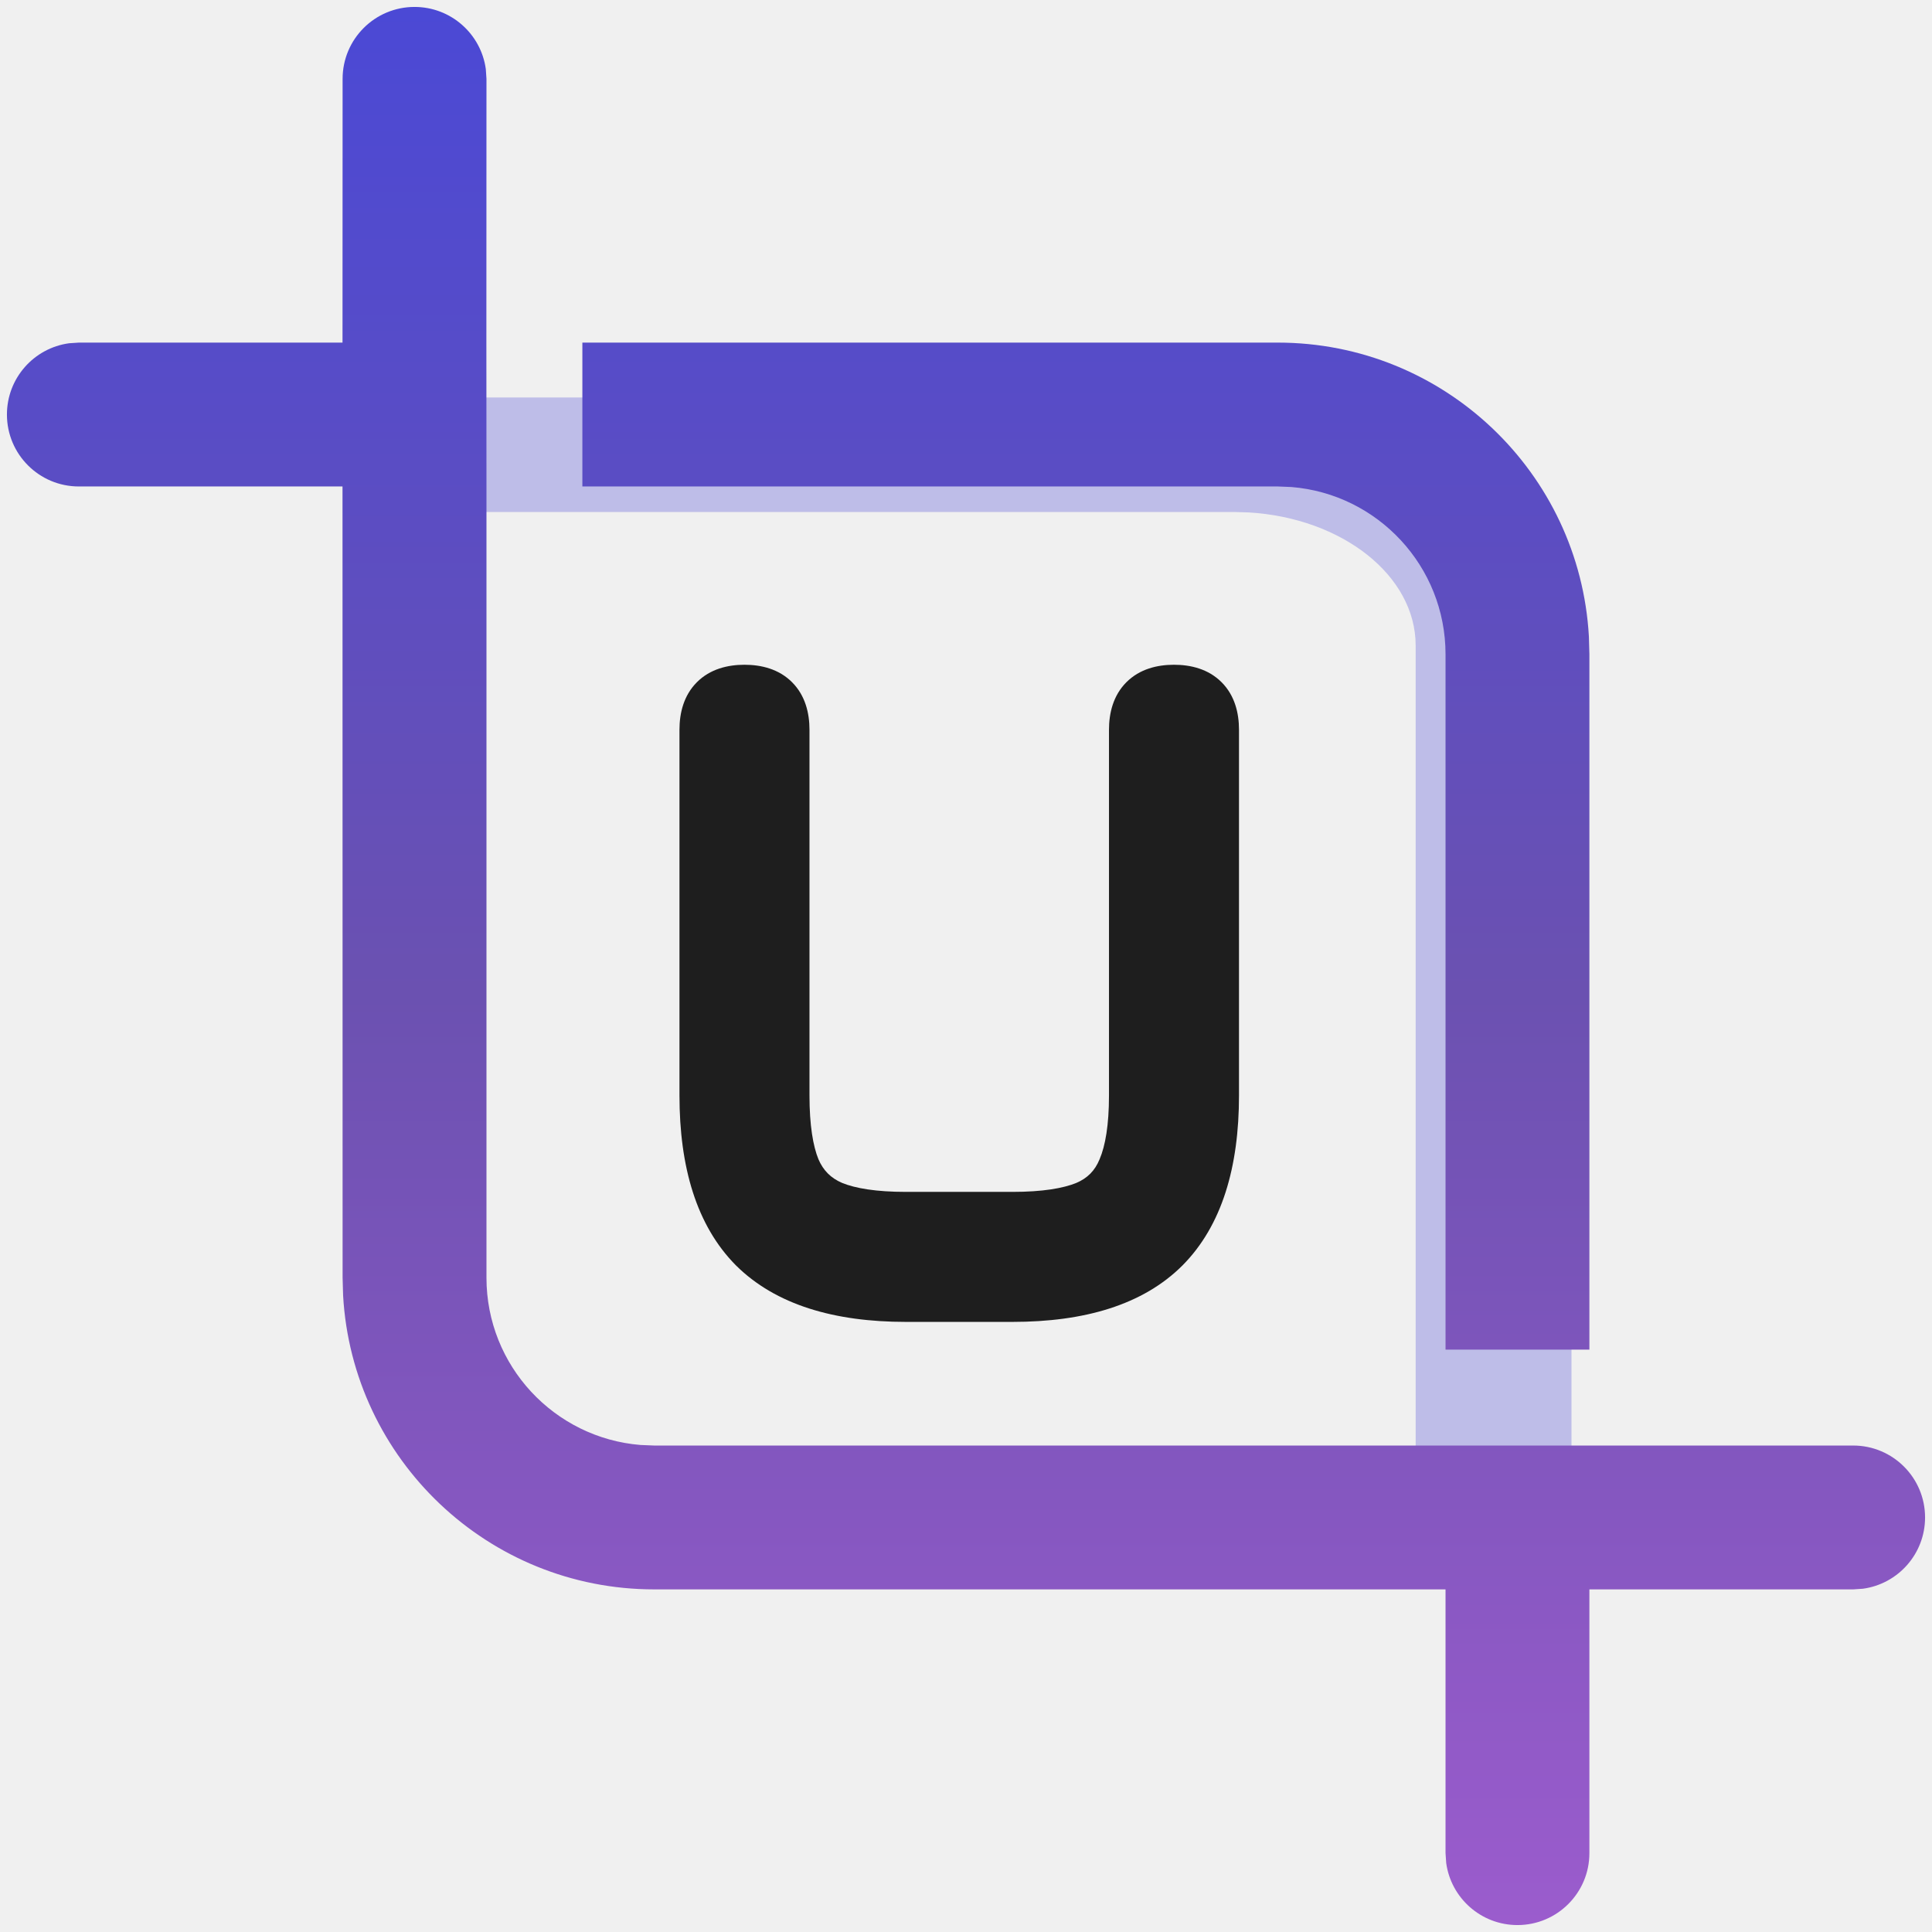
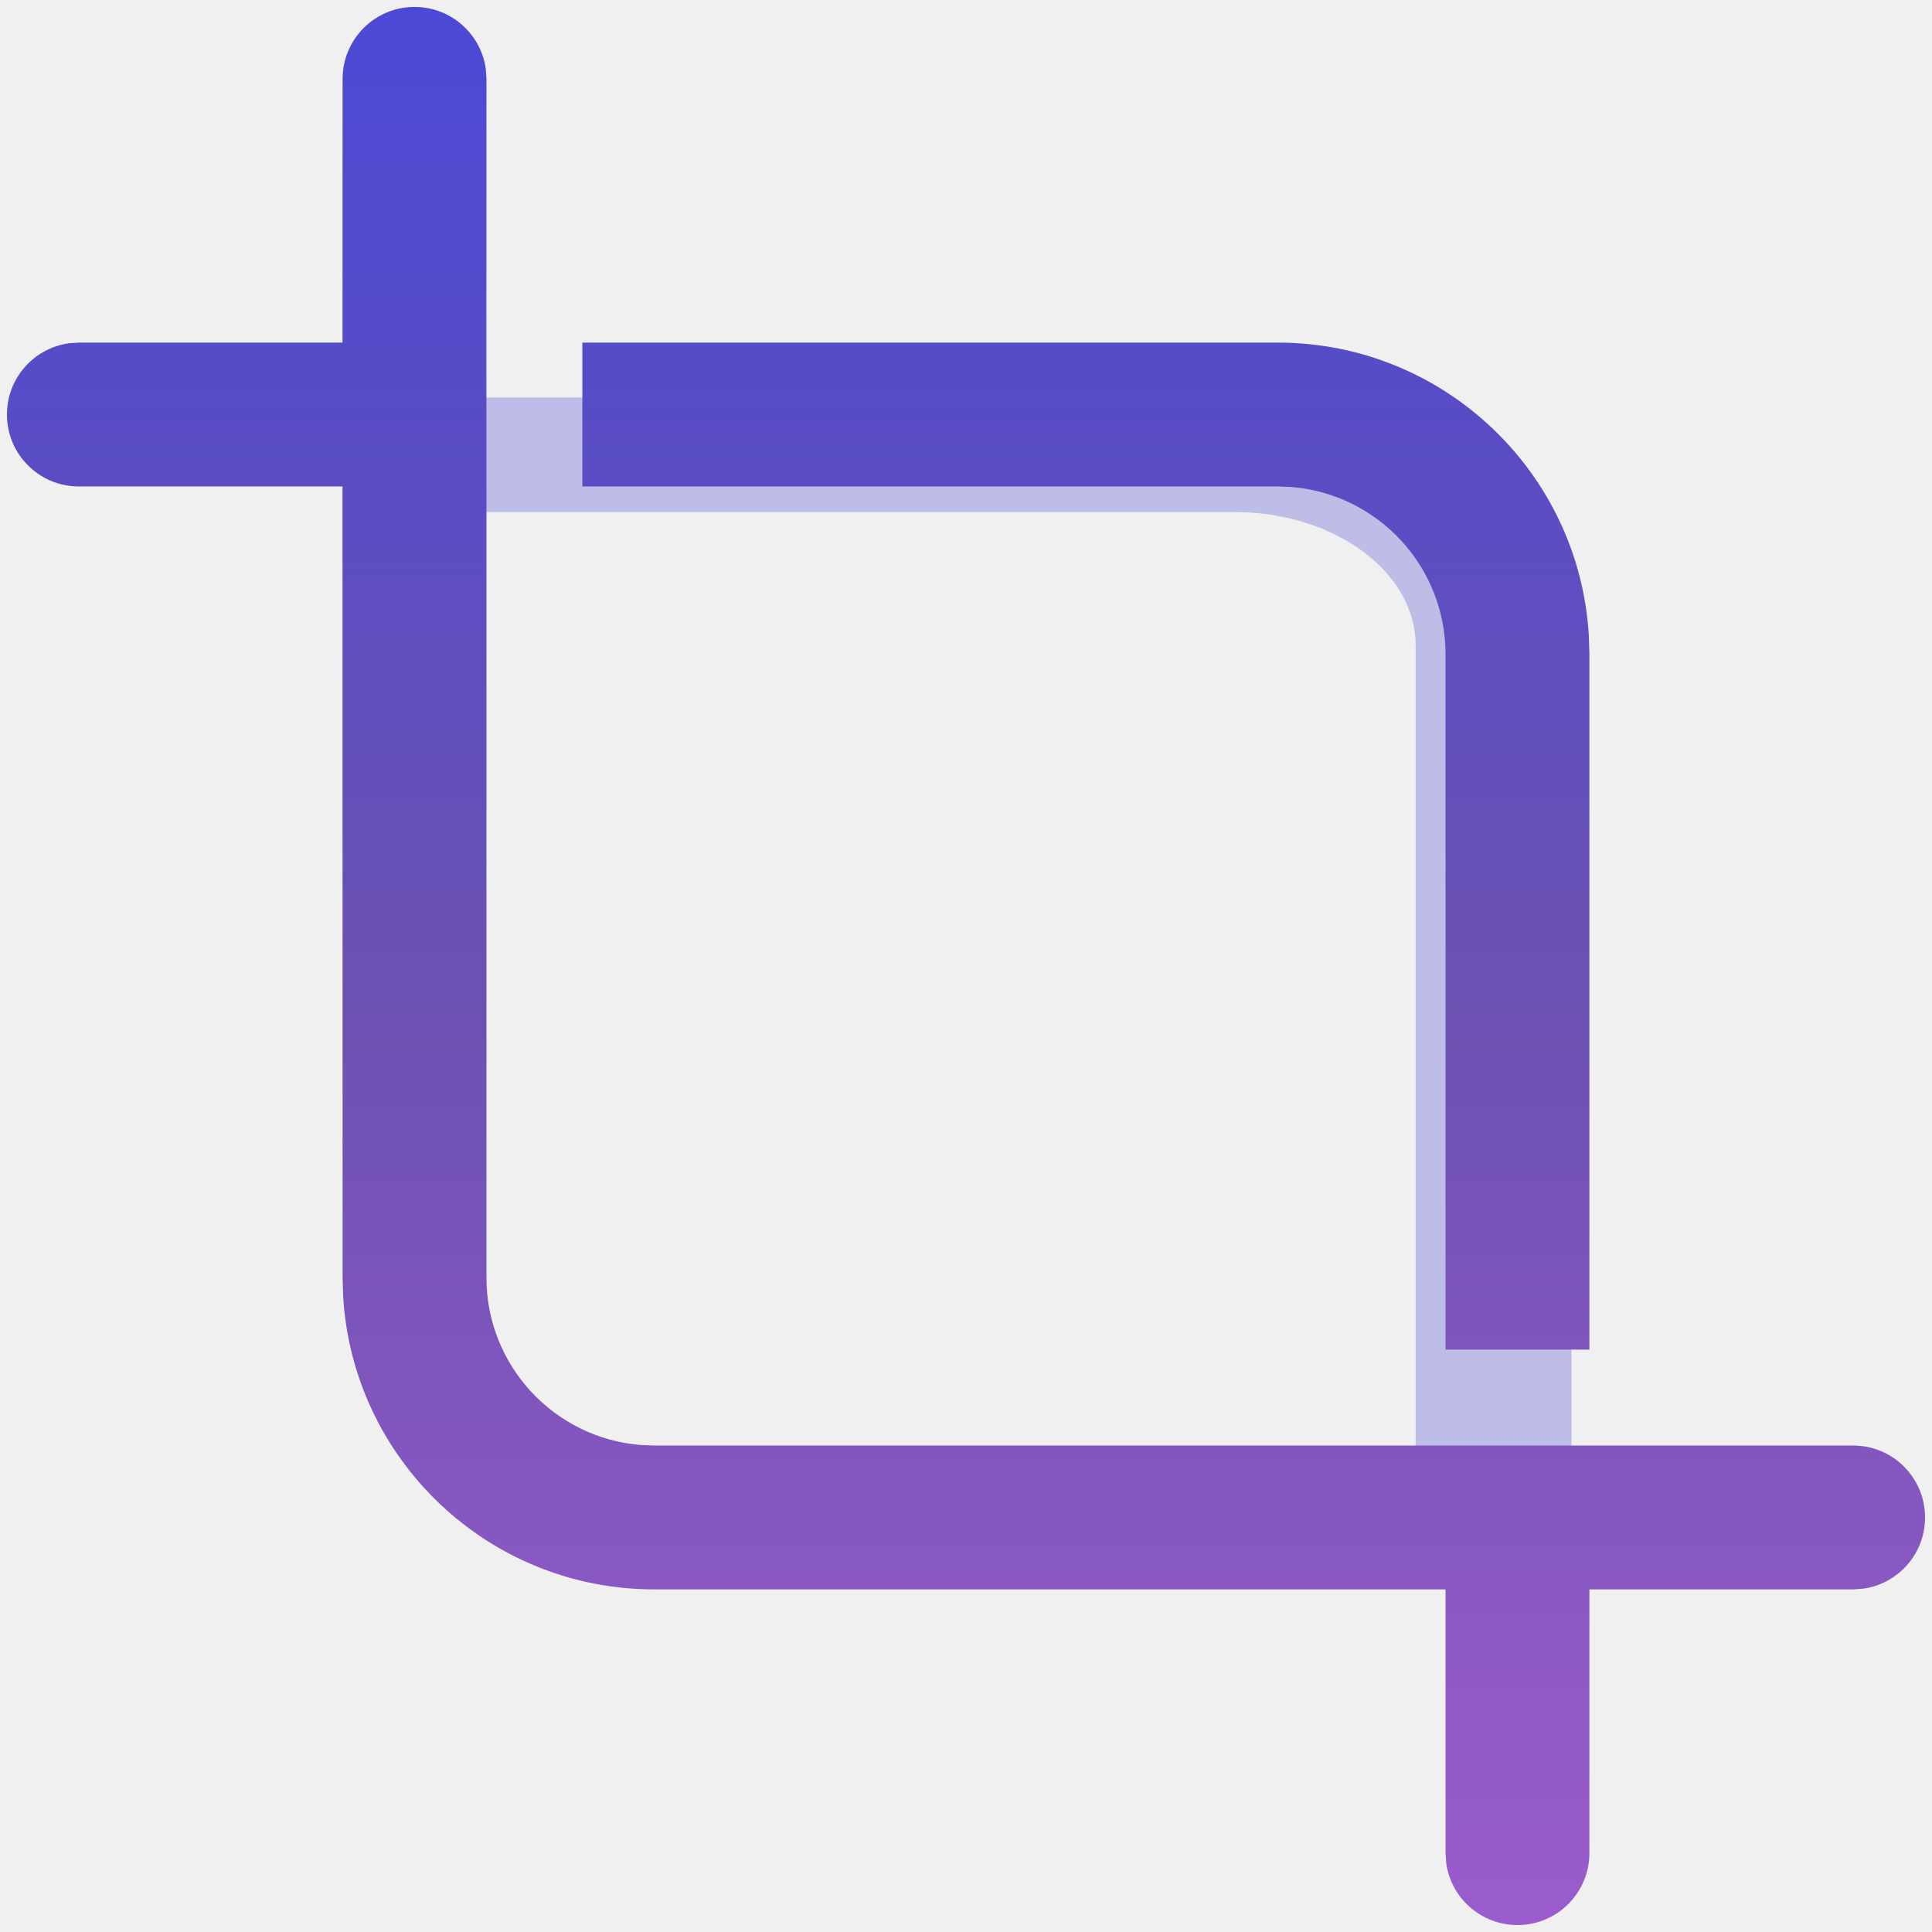
<svg xmlns="http://www.w3.org/2000/svg" width="209" height="209" viewBox="0 0 209 209" fill="none">
  <g clip-path="url(#clip0_333_39)">
    <path fill-rule="evenodd" clip-rule="evenodd" d="M133.476 43H52V55.386H133.476L135.089 55.434C145.196 56.037 153.143 62.255 153.143 69.837V160H170V69.837L169.942 68.314C168.868 54.201 152.952 43 133.476 43Z" fill="#4B49D5" fill-opacity="0.3" />
    <path fill-rule="evenodd" clip-rule="evenodd" d="M138.219 37.062H63V52.625H138.219L139.708 52.685C149.039 53.443 156.375 61.255 156.375 70.781V146H171.937V70.781L171.884 68.868C170.892 51.136 156.199 37.062 138.219 37.062Z" fill="url(#paint0_linear_333_39)" />
    <path d="M200.469 156.375C204.766 156.375 208.25 159.859 208.25 164.156C208.25 168.096 205.323 171.351 201.525 171.866L200.469 171.937H171.937V200.469C171.937 204.766 168.454 208.25 164.156 208.25C160.217 208.25 156.961 205.323 156.446 201.525L156.375 200.469V171.937H70.781C52.801 171.937 38.108 157.864 37.116 140.132L37.062 138.219L37.052 52.625H8.531C4.234 52.625 0.75 49.141 0.75 44.844C0.75 40.904 3.677 37.649 7.475 37.133L8.531 37.062H37.052L37.062 8.531C37.062 4.234 40.546 0.75 44.844 0.75C48.783 0.75 52.039 3.677 52.554 7.475L52.625 8.531L52.615 37.062L52.625 52.625V138.219C52.625 147.745 59.961 155.557 69.292 156.315L70.781 156.375H200.469Z" fill="url(#paint1_linear_333_39)" />
-     <path d="M98.008 140C90.68 140 85.256 138.256 81.736 134.768C78.248 131.248 76.504 125.824 76.504 118.496V78.944C76.504 77.6 76.84 76.592 77.512 75.92C78.184 75.248 79.192 74.912 80.536 74.912C81.88 74.912 82.888 75.248 83.56 75.92C84.232 76.592 84.568 77.6 84.568 78.944V118.496C84.568 121.92 84.968 124.608 85.768 126.56C86.6 128.512 87.992 129.904 89.944 130.736C91.896 131.536 94.584 131.936 98.008 131.936H109.528C112.952 131.936 115.64 131.536 117.592 130.736C119.544 129.904 120.92 128.512 121.72 126.56C122.552 124.608 122.968 121.92 122.968 118.496V78.944C122.968 77.6 123.304 76.592 123.976 75.92C124.648 75.248 125.656 74.912 127 74.912C128.344 74.912 129.352 75.248 130.024 75.92C130.696 76.592 131.032 77.6 131.032 78.944V118.496C131.032 125.824 129.288 131.248 125.8 134.768C122.312 138.256 116.888 140 109.528 140H98.008Z" fill="#1E1E1E" />
-     <path d="M81.736 134.768L79.605 136.88L79.615 136.889L79.624 136.899L81.736 134.768ZM83.56 75.92L85.681 73.799L85.681 73.799L83.56 75.92ZM85.768 126.56L82.992 127.698L83 127.717L83.008 127.736L85.768 126.56ZM89.944 130.736L88.768 133.496L88.787 133.504L88.806 133.512L89.944 130.736ZM117.592 130.736L118.73 133.512L118.749 133.504L118.768 133.496L117.592 130.736ZM121.72 126.56L118.96 125.384L118.952 125.403L118.944 125.422L121.72 126.56ZM125.8 134.768L127.921 136.889L127.931 136.88L125.8 134.768ZM98.008 137C91.095 137 86.586 135.35 83.848 132.637L79.624 136.899C83.926 141.162 90.265 143 98.008 143V137ZM83.867 132.656C81.154 129.918 79.504 125.409 79.504 118.496H73.504C73.504 126.239 75.342 132.578 79.605 136.88L83.867 132.656ZM79.504 118.496V78.944H73.504V118.496H79.504ZM79.504 78.944C79.504 78.062 79.722 77.952 79.633 78.041L75.391 73.799C73.958 75.232 73.504 77.138 73.504 78.944H79.504ZM79.633 78.041C79.544 78.13 79.654 77.912 80.536 77.912V71.912C78.73 71.912 76.824 72.366 75.391 73.799L79.633 78.041ZM80.536 77.912C81.418 77.912 81.528 78.13 81.439 78.041L85.681 73.799C84.248 72.366 82.342 71.912 80.536 71.912V77.912ZM81.439 78.041C81.35 77.952 81.568 78.062 81.568 78.944H87.568C87.568 77.138 87.114 75.232 85.681 73.799L81.439 78.041ZM81.568 78.944V118.496H87.568V78.944H81.568ZM81.568 118.496C81.568 122.097 81.98 125.229 82.992 127.698L88.544 125.422C87.956 123.987 87.568 121.743 87.568 118.496H81.568ZM83.008 127.736C84.144 130.401 86.103 132.36 88.768 133.496L91.12 127.976C89.881 127.448 89.056 126.623 88.528 125.384L83.008 127.736ZM88.806 133.512C91.275 134.524 94.407 134.936 98.008 134.936V128.936C94.761 128.936 92.517 128.548 91.082 127.96L88.806 133.512ZM98.008 134.936H109.528V128.936H98.008V134.936ZM109.528 134.936C113.129 134.936 116.261 134.524 118.73 133.512L116.454 127.96C115.019 128.548 112.775 128.936 109.528 128.936V134.936ZM118.768 133.496C121.441 132.356 123.395 130.384 124.496 127.698L118.944 125.422C118.445 126.64 117.647 127.452 116.416 127.976L118.768 133.496ZM124.48 127.736C125.538 125.254 125.968 122.106 125.968 118.496H119.968C119.968 121.734 119.566 123.962 118.96 125.384L124.48 127.736ZM125.968 118.496V78.944H119.968V118.496H125.968ZM125.968 78.944C125.968 78.062 126.186 77.952 126.097 78.041L121.855 73.799C120.422 75.232 119.968 77.138 119.968 78.944H125.968ZM126.097 78.041C126.008 78.13 126.118 77.912 127 77.912V71.912C125.194 71.912 123.288 72.366 121.855 73.799L126.097 78.041ZM127 77.912C127.882 77.912 127.992 78.13 127.903 78.041L132.145 73.799C130.712 72.366 128.806 71.912 127 71.912V77.912ZM127.903 78.041C127.814 77.952 128.032 78.062 128.032 78.944H134.032C134.032 77.138 133.578 75.232 132.145 73.799L127.903 78.041ZM128.032 78.944V118.496H134.032V78.944H128.032ZM128.032 118.496C128.032 125.409 126.382 129.918 123.669 132.656L127.931 136.88C132.194 132.578 134.032 126.239 134.032 118.496H128.032ZM123.679 132.647C120.978 135.347 116.48 137 109.528 137V143C117.296 143 123.646 141.165 127.921 136.889L123.679 132.647ZM109.528 137H98.008V143H109.528V137Z" fill="#1E1E1E" />
  </g>
  <defs>
    <linearGradient id="paint0_linear_333_39" x1="104.5" y1="0.75" x2="104.5" y2="208.25" gradientUnits="userSpaceOnUse">
      <stop stop-color="#4B49D5" />
      <stop offset="0.515" stop-color="#6B51B1" />
      <stop offset="1" stop-color="#9B5CCD" />
    </linearGradient>
    <linearGradient id="paint1_linear_333_39" x1="104.5" y1="0.75" x2="104.5" y2="208.25" gradientUnits="userSpaceOnUse">
      <stop stop-color="#4B49D5" />
      <stop offset="0.515" stop-color="#6B51B1" />
      <stop offset="1" stop-color="#9B5CCD" />
    </linearGradient>
    <clipPath id="clip0_333_39">
      <rect width="209" height="209" fill="white" />
    </clipPath>
  </defs>
</svg>
